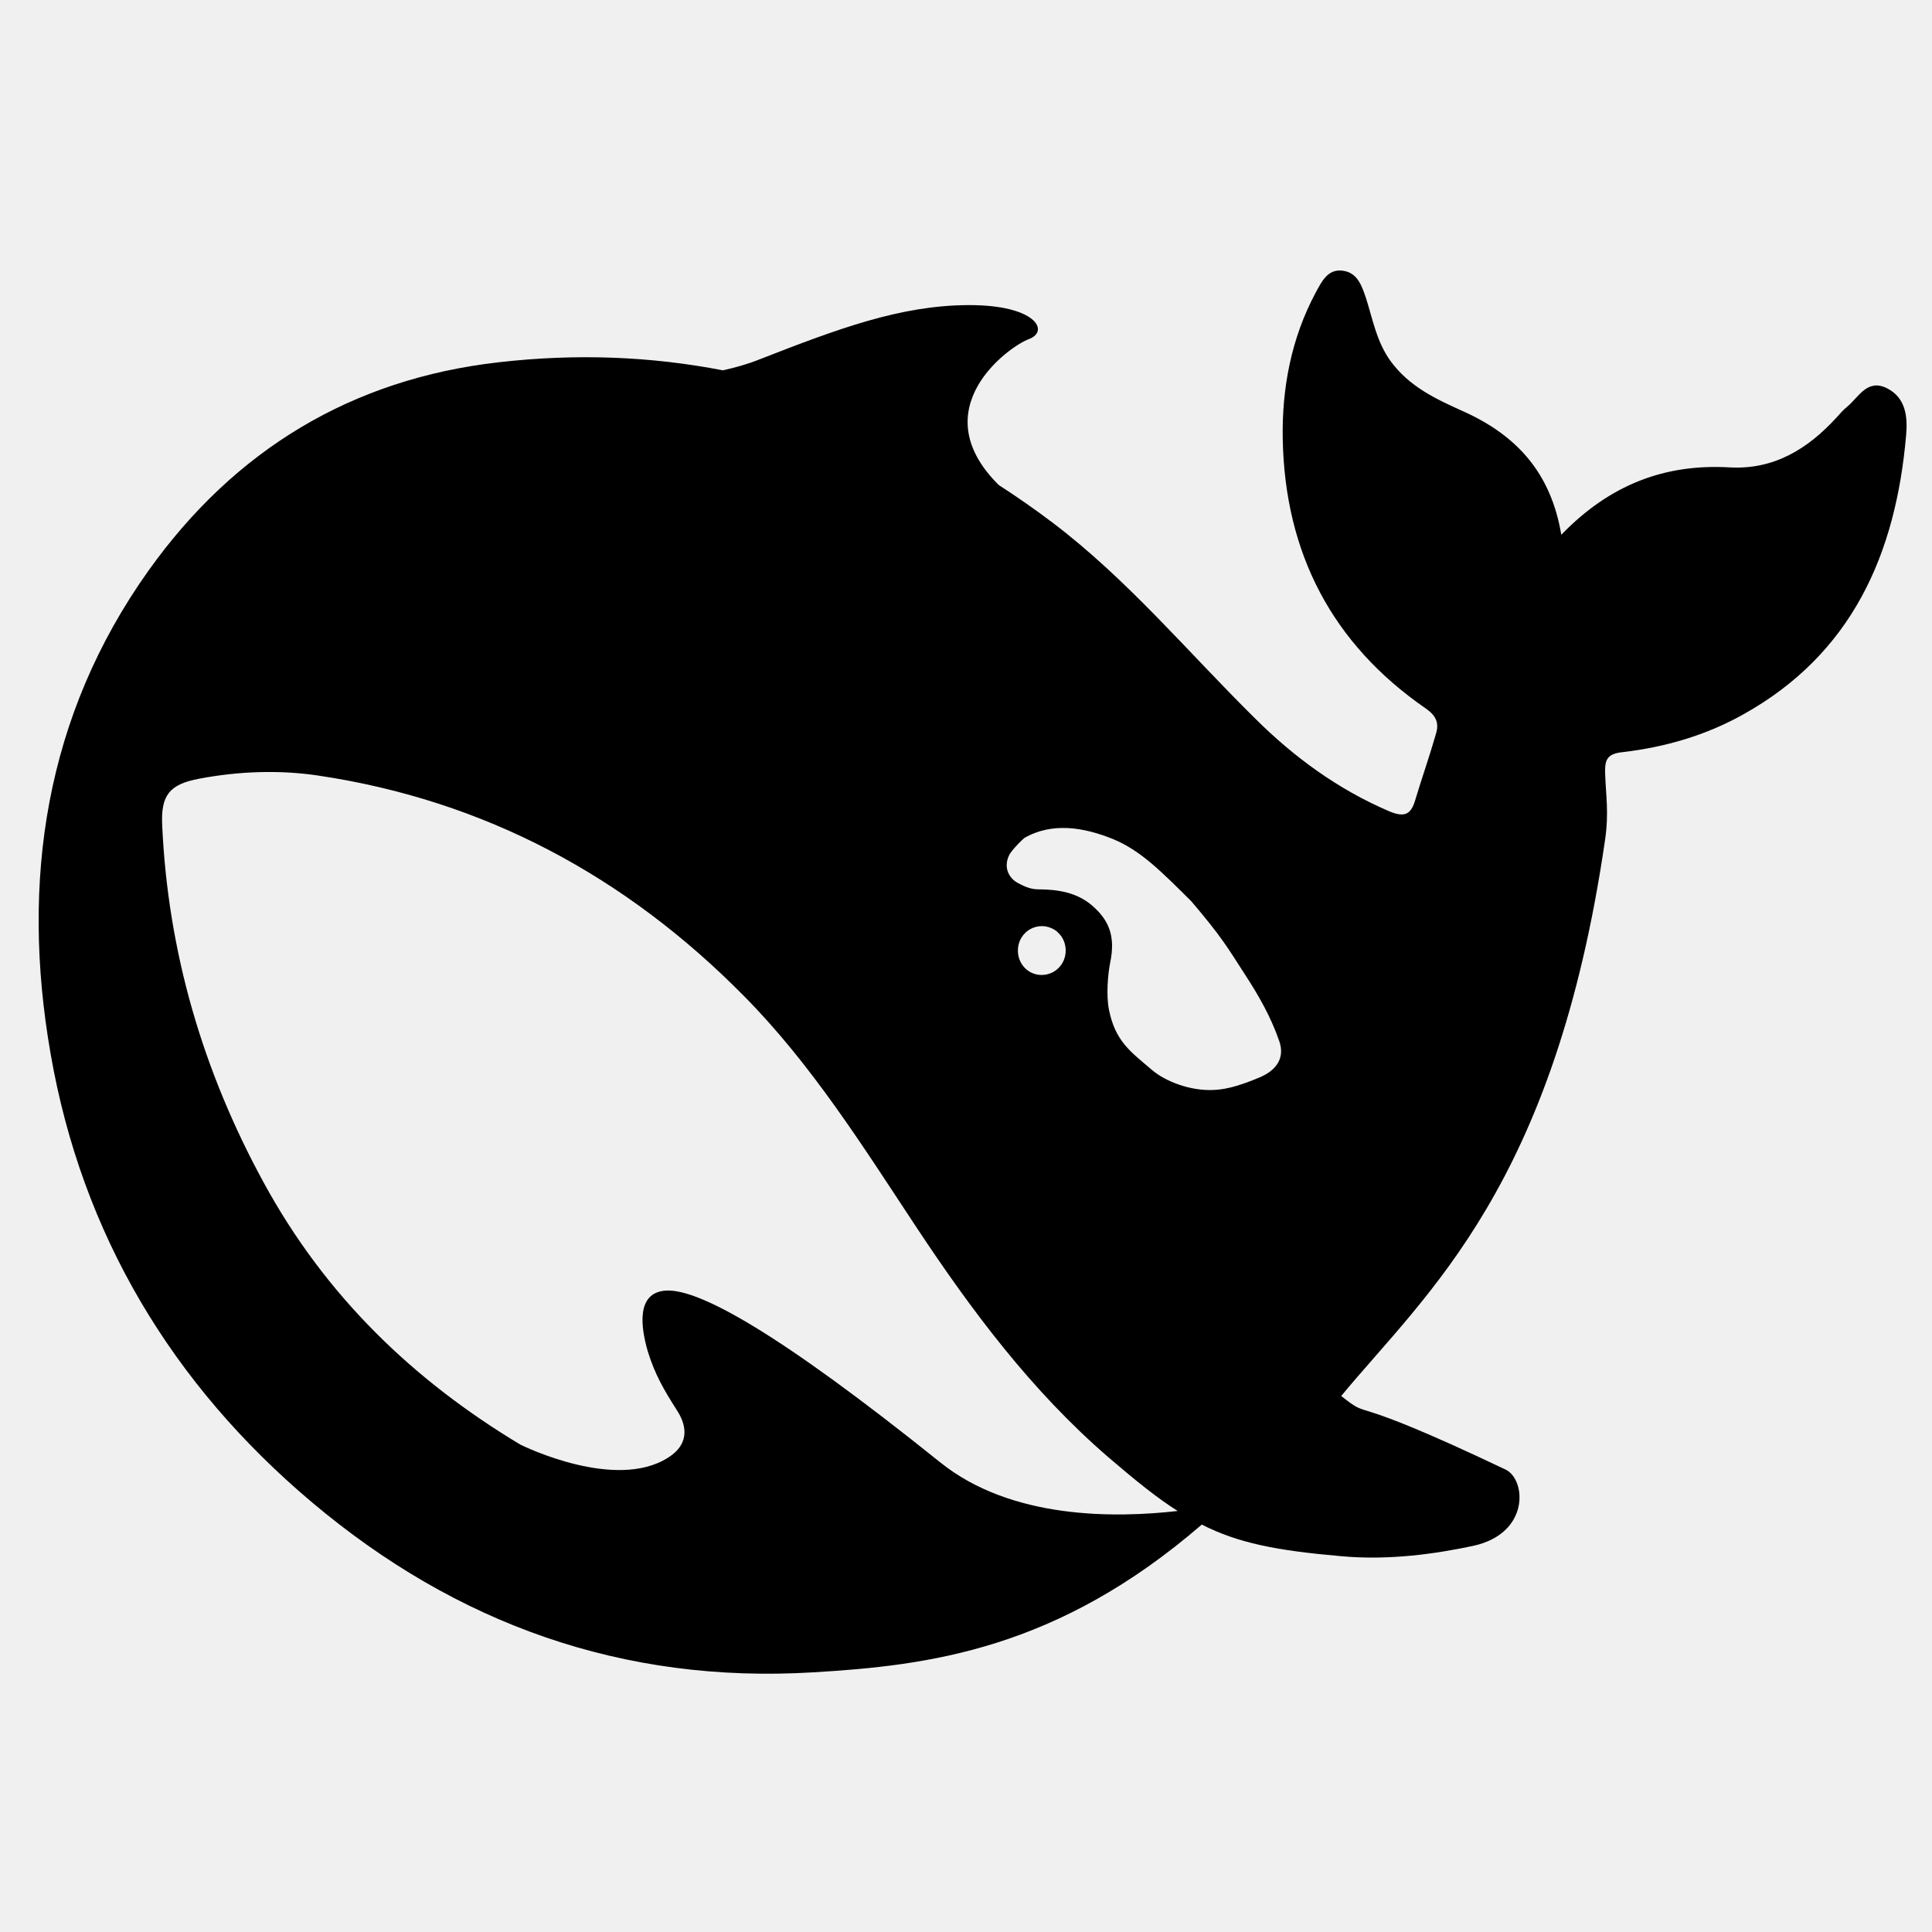
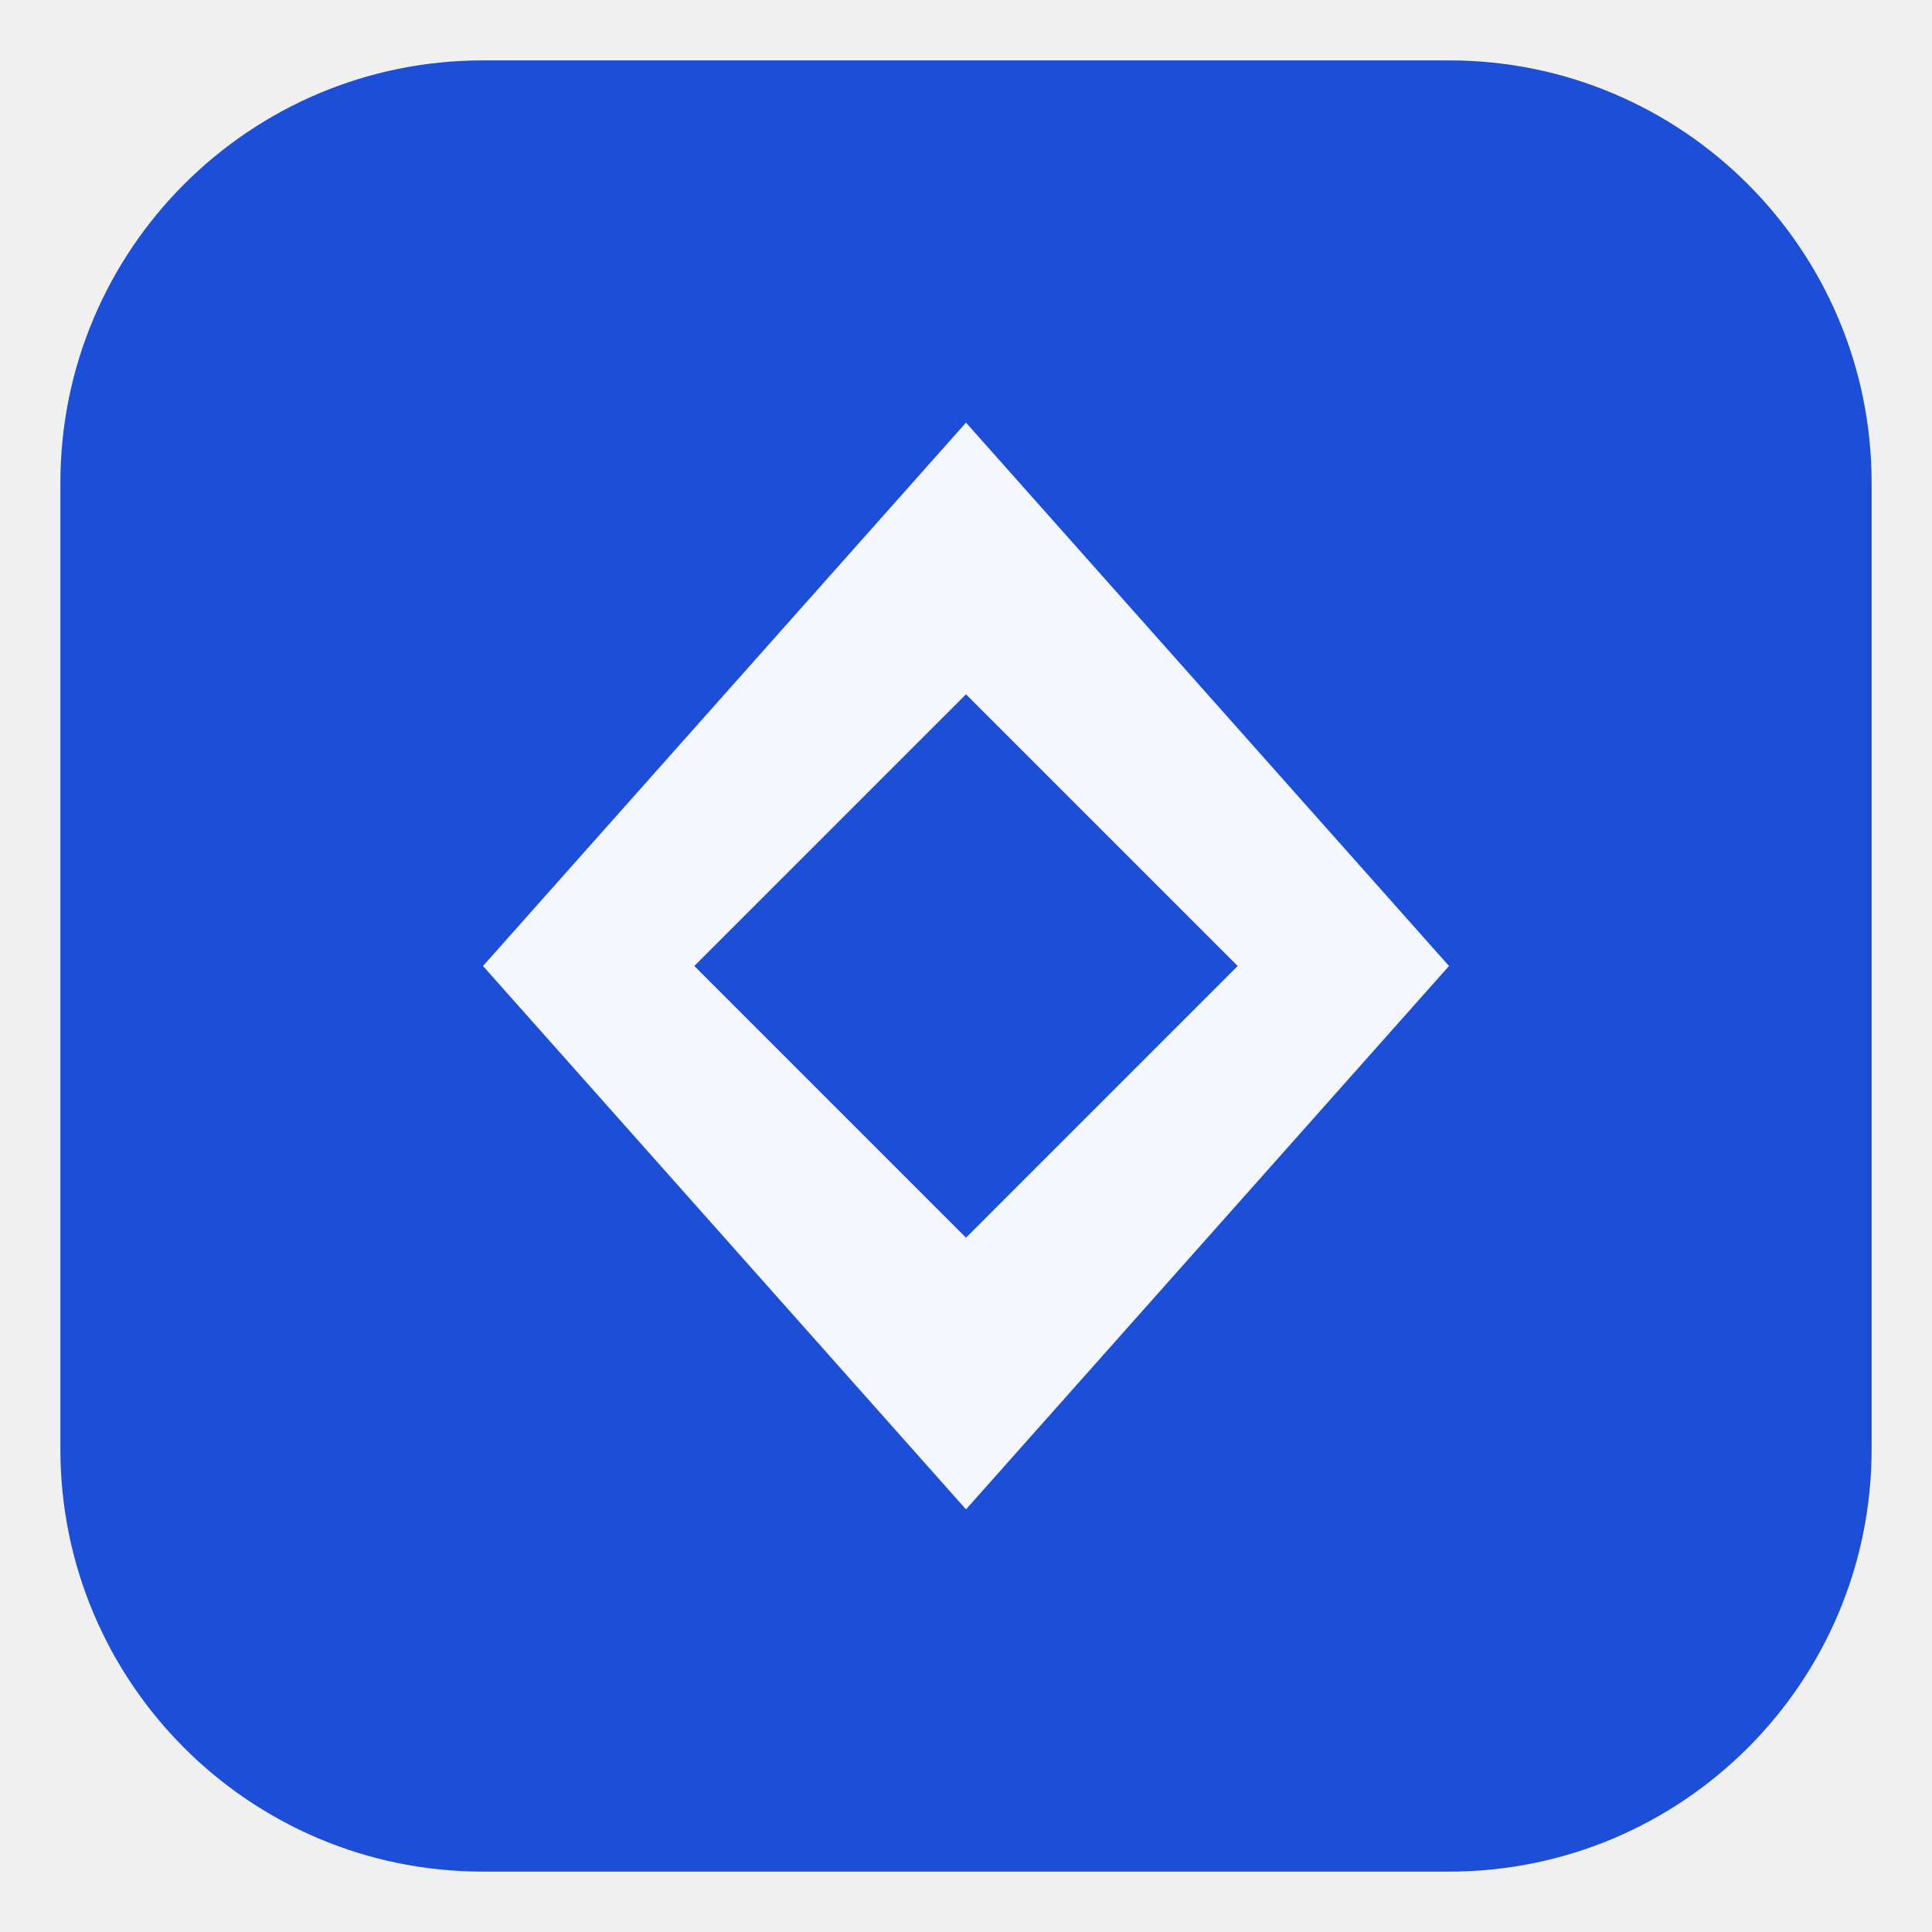
- <svg xmlns="http://www.w3.org/2000/svg" width="50" height="50" viewBox="0 0 50 50" fill="none">
-   <path id="path" d="M48.835 10.048C48.323 9.792 48.102 10.28 47.803 10.528C47.701 10.608 47.614 10.712 47.527 10.808C46.779 11.624 45.905 12.16 44.762 12.096C43.092 12 41.666 12.536 40.406 13.84C40.138 12.232 39.248 11.272 37.893 10.656C37.184 10.336 36.467 10.016 35.97 9.32C35.623 8.824 35.529 8.272 35.356 7.728C35.246 7.4 35.135 7.064 34.765 7.008C34.363 6.944 34.206 7.288 34.048 7.576C33.418 8.752 33.173 10.048 33.197 11.36C33.252 14.312 34.474 16.664 36.9 18.336C37.176 18.528 37.247 18.72 37.16 19C36.995 19.576 36.797 20.136 36.624 20.712C36.514 21.08 36.349 21.16 35.962 21C34.631 20.432 33.481 19.592 32.464 18.576C30.739 16.872 29.179 14.992 27.233 13.52C26.776 13.176 26.319 12.856 25.847 12.552C23.862 10.584 26.107 8.968 26.627 8.776C27.17 8.576 26.816 7.888 25.059 7.896C23.302 7.904 21.695 8.504 19.647 9.304C19.348 9.424 19.032 9.512 18.709 9.584C16.85 9.224 14.92 9.144 12.903 9.376C9.106 9.808 6.073 11.64 3.843 14.768C1.165 18.528 0.534 22.8 1.307 27.256C2.118 31.952 4.466 35.84 8.074 38.88C11.816 42.032 16.125 43.576 21.041 43.28C24.027 43.104 27.352 42.696 31.102 39.456C32.047 39.936 33.04 40.128 34.686 40.272C35.955 40.392 37.176 40.208 38.121 40.008C39.602 39.688 39.499 38.288 38.964 38.032C34.623 35.968 35.576 36.808 34.71 36.128C36.916 33.464 40.24 30.696 41.54 21.728C41.643 21.016 41.556 20.568 41.54 19.992C41.532 19.64 41.611 19.504 42.005 19.464C43.092 19.336 44.148 19.032 45.117 18.488C47.929 16.92 49.064 14.344 49.331 11.256C49.371 10.784 49.324 10.296 48.835 10.048ZM24.326 37.84C20.12 34.464 18.079 33.352 17.236 33.4C16.448 33.448 16.59 34.368 16.763 34.968C16.944 35.56 17.181 35.968 17.512 36.488C17.74 36.832 17.898 37.344 17.283 37.728C15.928 38.584 13.573 37.44 13.462 37.384C10.721 35.736 8.428 33.56 6.813 30.584C5.253 27.72 4.348 24.648 4.198 21.368C4.158 20.576 4.387 20.296 5.159 20.152C6.175 19.96 7.223 19.92 8.239 20.072C12.533 20.712 16.189 22.672 19.253 25.776C21.002 27.544 22.325 29.656 23.689 31.72C25.138 33.912 26.698 36 28.683 37.712C29.384 38.312 29.943 38.768 30.479 39.104C28.864 39.288 26.17 39.328 24.326 37.84ZM26.343 24.6C26.343 24.248 26.619 23.968 26.966 23.968C27.044 23.968 27.115 23.984 27.178 24.008C27.265 24.04 27.344 24.088 27.407 24.16C27.517 24.272 27.58 24.432 27.58 24.6C27.58 24.952 27.304 25.232 26.957 25.232C26.611 25.232 26.343 24.952 26.343 24.6ZM32.606 27.88C32.205 28.048 31.803 28.192 31.416 28.208C30.818 28.24 30.164 27.992 29.81 27.688C29.258 27.216 28.864 26.952 28.699 26.128C28.628 25.776 28.668 25.232 28.73 24.92C28.872 24.248 28.714 23.816 28.25 23.424C27.872 23.104 27.391 23.016 26.863 23.016C26.666 23.016 26.485 22.928 26.351 22.856C26.13 22.744 25.949 22.464 26.123 22.12C26.178 22.008 26.446 21.736 26.509 21.688C27.226 21.272 28.053 21.408 28.817 21.72C29.526 22.016 30.061 22.56 30.834 23.328C31.622 24.256 31.763 24.512 32.212 25.208C32.567 25.752 32.89 26.312 33.11 26.952C33.245 27.352 33.071 27.68 32.606 27.88Z" fill="#000" fill-opacity="1" fill-rule="nonzero" />
+ <svg xmlns="http://www.w3.org/2000/svg" viewBox="0 0 32 32" fill="none">
+   <rect x="1" y="1" width="30" height="30" rx="7" fill="#1D4ED8" />
+   <path d="M16 7 L24 16 L16 25 L8 16 Z" fill="#FFFFFF" opacity="0.95" />
+   <path d="M16 11.5 L20.5 16 L16 20.5 L11.5 16 Z" fill="#1D4ED8" />
</svg>
